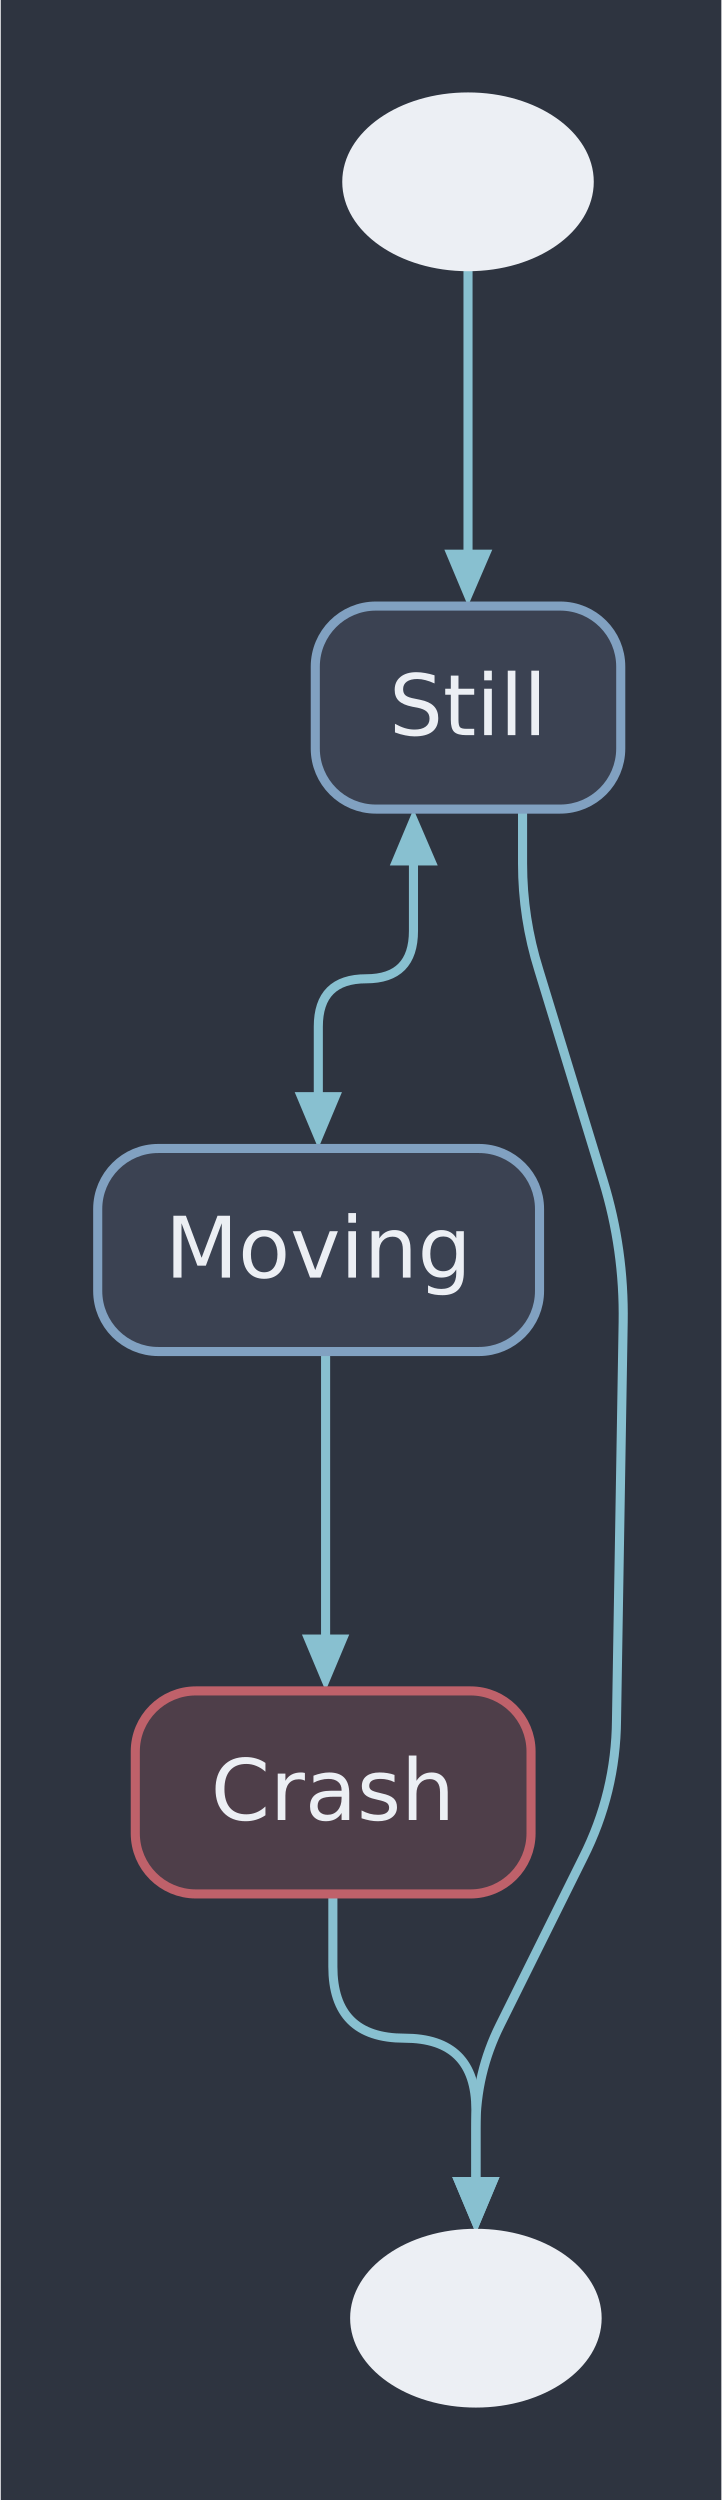
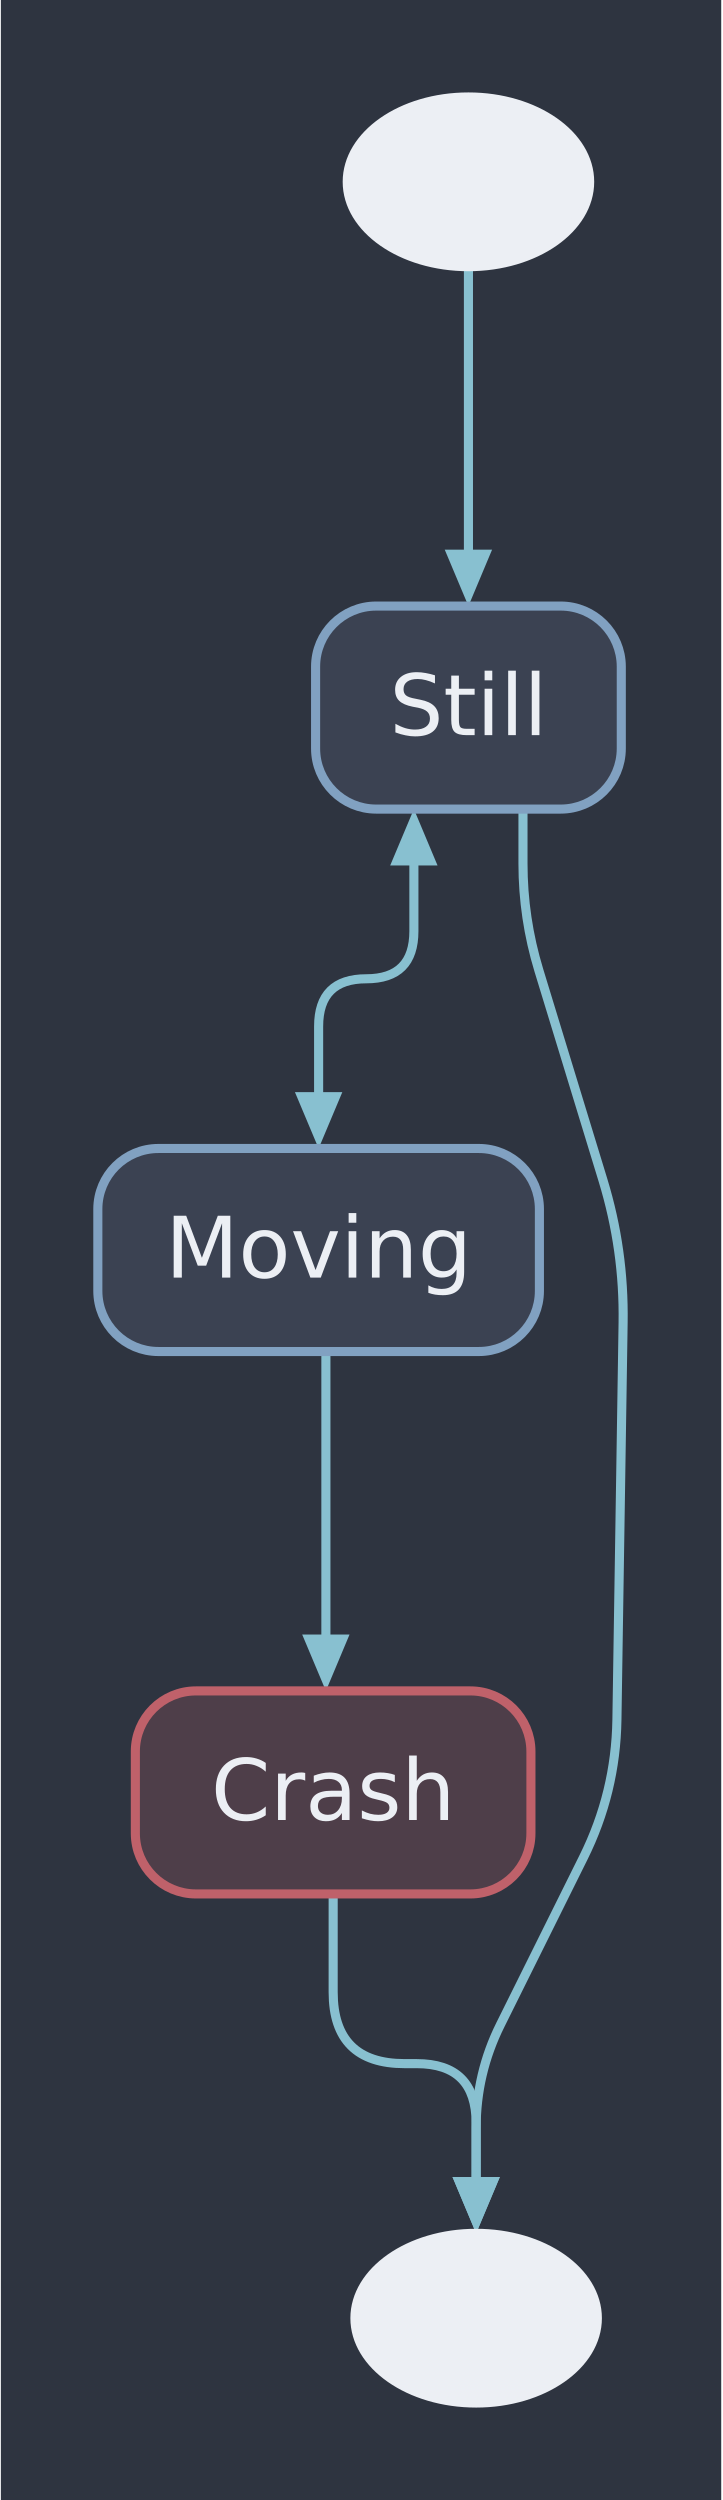
- <svg xmlns="http://www.w3.org/2000/svg" width="119" height="412" viewBox="0 0 118.9 412.5" class="nodal">
-   <rect x="0" y="0" width="118.9" height="412.5" fill="#2e3440" />
-   <g id="e0" class="nodal-edge">
-     <path d="M 77.1 44.0 L 77.1 91.6" fill="none" stroke="#88c0d0" stroke-width="1.5" stroke-linecap="butt" stroke-linejoin="round" />
-     <polygon class="nodal-head" points="77.1,100.0 73.2,90.7 81.1,90.7" fill="#88c0d0" />
+ <svg xmlns="http://www.w3.org/2000/svg" width="119" height="412" viewBox="0 0 118.86 412.5" class="nodal">
+   <rect x="0" y="0" width="118.86" height="412.5" fill="#2e3440" />
+   <g class="nodal-groups">
+ 
+ </g>
+   <g class="nodal-edges">
+     <g id="e0" class="nodal-edge">
+       <path d="M 77.15 44 L 77.15 91.63" fill="none" stroke="#88c0d0" stroke-linejoin="round" stroke-width="1.5" stroke-linecap="butt" class="nodal-line" />
+       <polygon points="77.15,100 73.24,90.7 81.05,90.7" fill="#88c0d0" class="nodal-head" />
+     </g>
+     <g id="e1" class="nodal-edge">
+       <path d="M 86.15 133.5 L 86.15 142.5 Q 86.15 151.5 88.77 160.11 L 99.36 194.77 Q 102.86 206.25 102.67 218.25 L 101.65 283.75 Q 101.46 295.75 96.12 306.5 L 82.43 334.07 Q 78.42 342.13 78.42 351.13 L 78.42 360.13" fill="none" stroke="#88c0d0" stroke-linejoin="round" stroke-width="1.5" stroke-linecap="butt" class="nodal-line" />
+       <polygon points="78.42,368.5 74.52,359.2 82.33,359.2" fill="#88c0d0" class="nodal-head" />
+     </g>
+     <g id="e2" class="nodal-edge">
+       <path d="M 68.15 141.87 L 68.15 153.64 Q 68.15 161.5 60.29 161.5 L 60.29 161.5 Q 52.43 161.5 52.43 169.36 L 52.43 181.13" fill="none" stroke="#88c0d0" stroke-linejoin="round" stroke-width="1.5" stroke-linecap="butt" class="nodal-line" />
+       <polygon points="52.43,189.5 48.52,180.2 56.34,180.2" fill="#88c0d0" class="nodal-head" />
+       <polygon points="68.15,133.5 72.05,142.8 64.24,142.8" fill="#88c0d0" class="nodal-head" />
+     </g>
+     <g id="e3" class="nodal-edge">
+       <path d="M 53.63 223 L 53.63 270.63" fill="none" stroke="#88c0d0" stroke-linejoin="round" stroke-width="1.5" stroke-linecap="butt" class="nodal-line" />
+       <polygon points="53.63,279 49.72,269.7 57.53,269.7" fill="#88c0d0" class="nodal-head" />
+     </g>
+     <g id="e4" class="nodal-edge">
+       <path d="M 54.83 312.5 L 54.83 328.7 Q 54.83 340.5 66.62 340.5 L 68.61 340.5 Q 78.42 340.5 78.42 350.31 L 78.42 360.13" fill="none" stroke="#88c0d0" stroke-linejoin="round" stroke-width="1.5" stroke-linecap="butt" class="nodal-line" />
+       <polygon points="78.42,368.5 74.52,359.2 82.33,359.2" fill="#88c0d0" class="nodal-head" />
+     </g>
  </g>
-   <g id="e1" class="nodal-edge">
-     <path d="M 86.1 133.5 L 86.1 142.5 Q 86.1 151.5 88.8 160.1 L 99.4 194.8 Q 102.9 206.2 102.7 218.2 L 101.6 283.8 Q 101.5 295.8 96.1 306.5 L 82.4 334.1 Q 78.4 342.1 78.4 351.1 L 78.4 360.1" fill="none" stroke="#88c0d0" stroke-width="1.5" stroke-linecap="butt" stroke-linejoin="round" />
-     <polygon class="nodal-head" points="78.4,368.5 74.5,359.2 82.3,359.2" fill="#88c0d0" />
-   </g>
-   <g id="e2" class="nodal-edge">
-     <path d="M 68.1 141.9 L 68.1 153.6 Q 68.1 161.5 60.3 161.5 L 60.3 161.5 Q 52.4 161.5 52.4 169.4 L 52.4 181.1" fill="none" stroke="#88c0d0" stroke-width="1.5" stroke-linecap="butt" stroke-linejoin="round" />
-     <polygon class="nodal-head" points="52.4,189.5 48.5,180.2 56.3,180.2" fill="#88c0d0" />
-     <polygon class="nodal-head" points="68.1,133.5 72.1,142.8 64.2,142.8" fill="#88c0d0" />
-   </g>
-   <g id="e3" class="nodal-edge">
-     <path d="M 53.6 223.0 L 53.6 270.6" fill="none" stroke="#88c0d0" stroke-width="1.5" stroke-linecap="butt" stroke-linejoin="round" />
-     <polygon class="nodal-head" points="53.6,279.0 49.7,269.7 57.5,269.7" fill="#88c0d0" />
-   </g>
-   <g id="e4" class="nodal-edge">
-     <path d="M 54.8 312.5 L 54.8 324.5 Q 54.8 336.3 66.6 336.3 L 66.6 336.3 Q 78.4 336.3 78.4 348.1 L 78.4 360.1" fill="none" stroke="#88c0d0" stroke-width="1.5" stroke-linecap="butt" stroke-linejoin="round" />
-     <polygon class="nodal-head" points="78.4,368.5 74.5,359.2 82.3,359.2" fill="#88c0d0" />
-   </g>
-   <g id="start" class="nodal-node solid">
-     <ellipse cx="77.1" cy="30.0" rx="20.0" ry="14.0" fill="#eceff4" stroke="#eceff4" stroke-width="1.5" />
-   </g>
-   <g id="Still" class="nodal-node">
-     <rect x="51.9" y="100.0" width="50.4" height="33.5" rx="10" fill="#3b4252" stroke="#81a1c1" stroke-width="1.5" />
-     <text x="77.1" y="121.3" text-anchor="middle" font-family="&quot;DejaVu Sans&quot;, sans-serif" font-size="14" font-weight="normal" font-style="normal" fill="#eceff4">Still</text>
-   </g>
-   <g id="Moving" class="nodal-node">
-     <rect x="16.0" y="189.5" width="72.9" height="33.5" rx="10" fill="#3b4252" stroke="#81a1c1" stroke-width="1.5" />
-     <text x="52.4" y="210.8" text-anchor="middle" font-family="&quot;DejaVu Sans&quot;, sans-serif" font-size="14" font-weight="normal" font-style="normal" fill="#eceff4">Moving</text>
-   </g>
-   <g id="Crash" class="nodal-node red">
-     <rect x="22.2" y="279.0" width="65.3" height="33.5" rx="10" fill="#4e3e49" stroke="#bf616a" stroke-width="1.5" />
-     <text x="54.8" y="300.3" text-anchor="middle" font-family="&quot;DejaVu Sans&quot;, sans-serif" font-size="14" font-weight="normal" font-style="normal" fill="#eceff4">Crash</text>
-   </g>
-   <g id="stop" class="nodal-node solid">
-     <ellipse cx="78.4" cy="382.5" rx="20.0" ry="14.0" fill="#eceff4" stroke="#eceff4" stroke-width="1.5" />
+   <g class="nodal-nodes">
+     <g id="start" class="nodal-node solid">
+       <ellipse cx="77.15" cy="30" rx="20" ry="14" fill="#eceff4" stroke="#eceff4" stroke-width="1.5" />
+     </g>
+     <g id="Still" class="nodal-node">
+       <rect x="51.93" y="100" width="50.44" height="33.5" rx="10" fill="#3b4252" stroke="#81a1c1" stroke-width="1.5" />
+       <text x="77.15" y="121.3" text-anchor="middle" fill="#eceff4" font-family="&quot;DejaVu Sans&quot;, sans-serif" font-size="14" font-weight="normal" font-style="normal">Still</text>
+     </g>
+     <g id="Moving" class="nodal-node">
+       <rect x="16" y="189.5" width="72.86" height="33.5" rx="10" fill="#3b4252" stroke="#81a1c1" stroke-width="1.5" />
+       <text x="52.43" y="210.8" text-anchor="middle" fill="#eceff4" font-family="&quot;DejaVu Sans&quot;, sans-serif" font-size="14" font-weight="normal" font-style="normal">Moving</text>
+     </g>
+     <g id="Crash" class="nodal-node red">
+       <rect x="22.19" y="279" width="65.27" height="33.5" rx="10" fill="#4e3e49" stroke="#bf616a" stroke-width="1.5" />
+       <text x="54.83" y="300.3" text-anchor="middle" fill="#eceff4" font-family="&quot;DejaVu Sans&quot;, sans-serif" font-size="14" font-weight="normal" font-style="normal">Crash</text>
+     </g>
+     <g id="stop" class="nodal-node solid">
+       <ellipse cx="78.42" cy="382.5" rx="20" ry="14" fill="#eceff4" stroke="#eceff4" stroke-width="1.5" />
+     </g>
  </g>
</svg>
